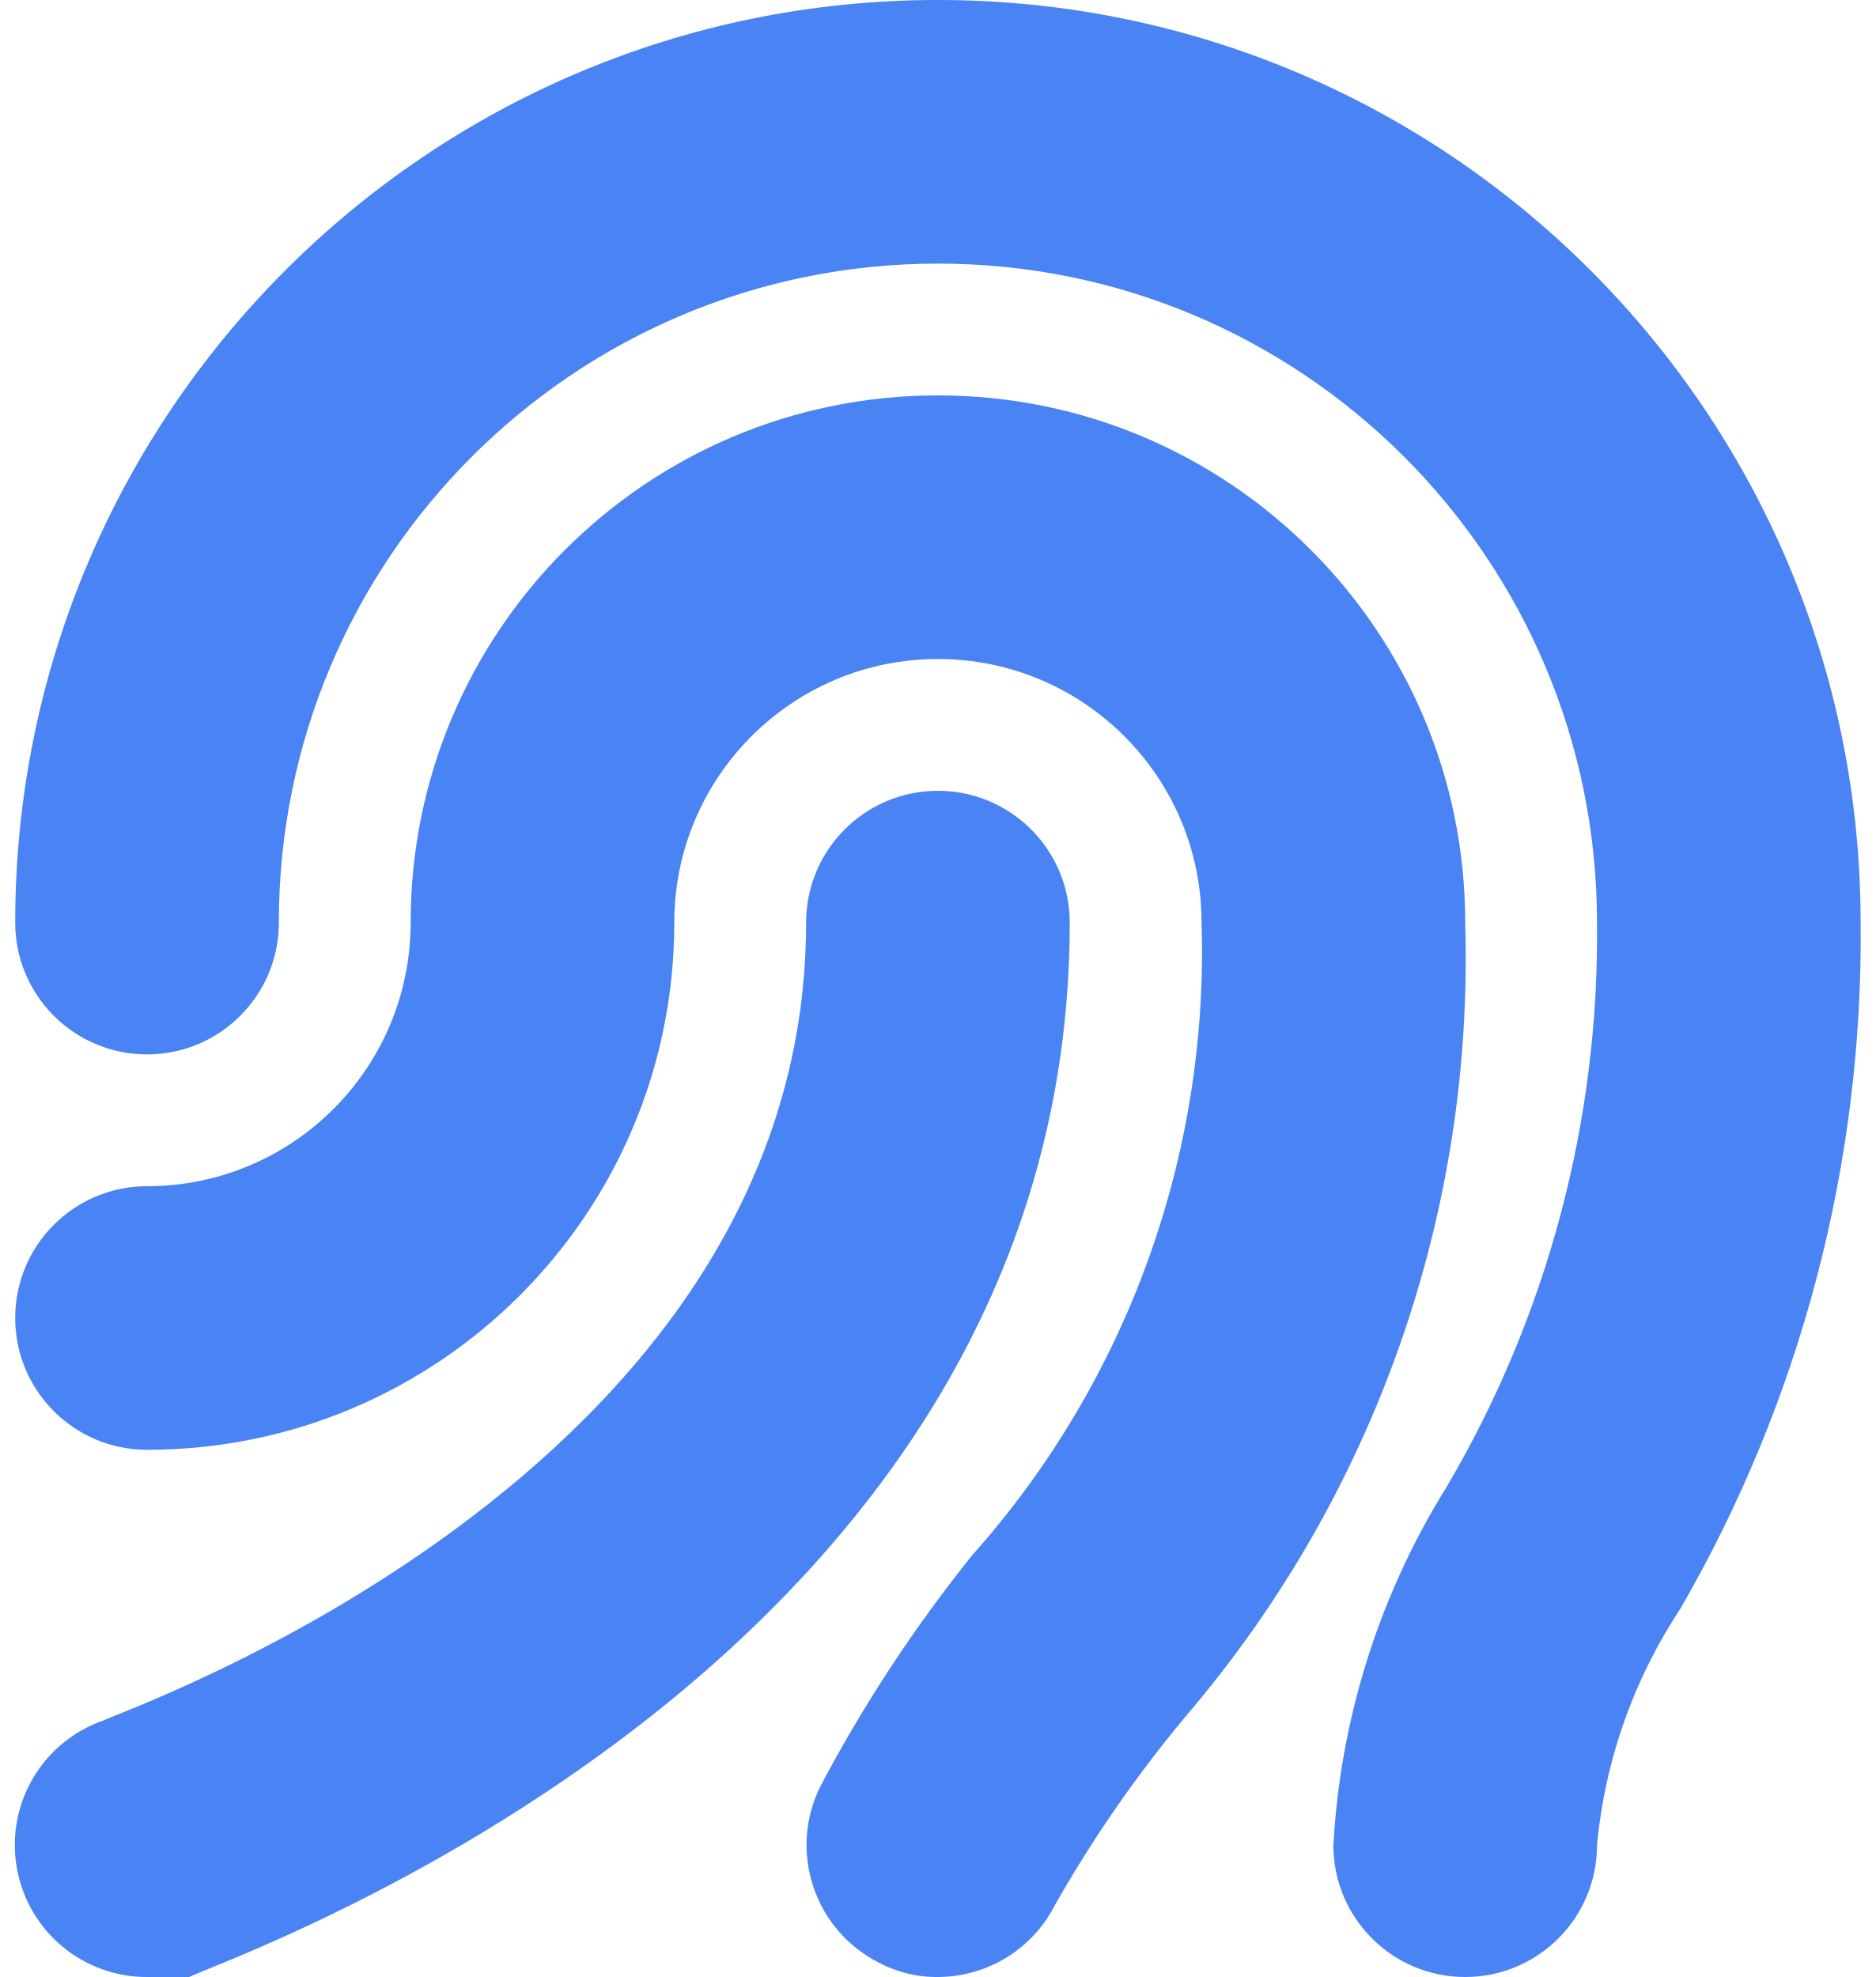
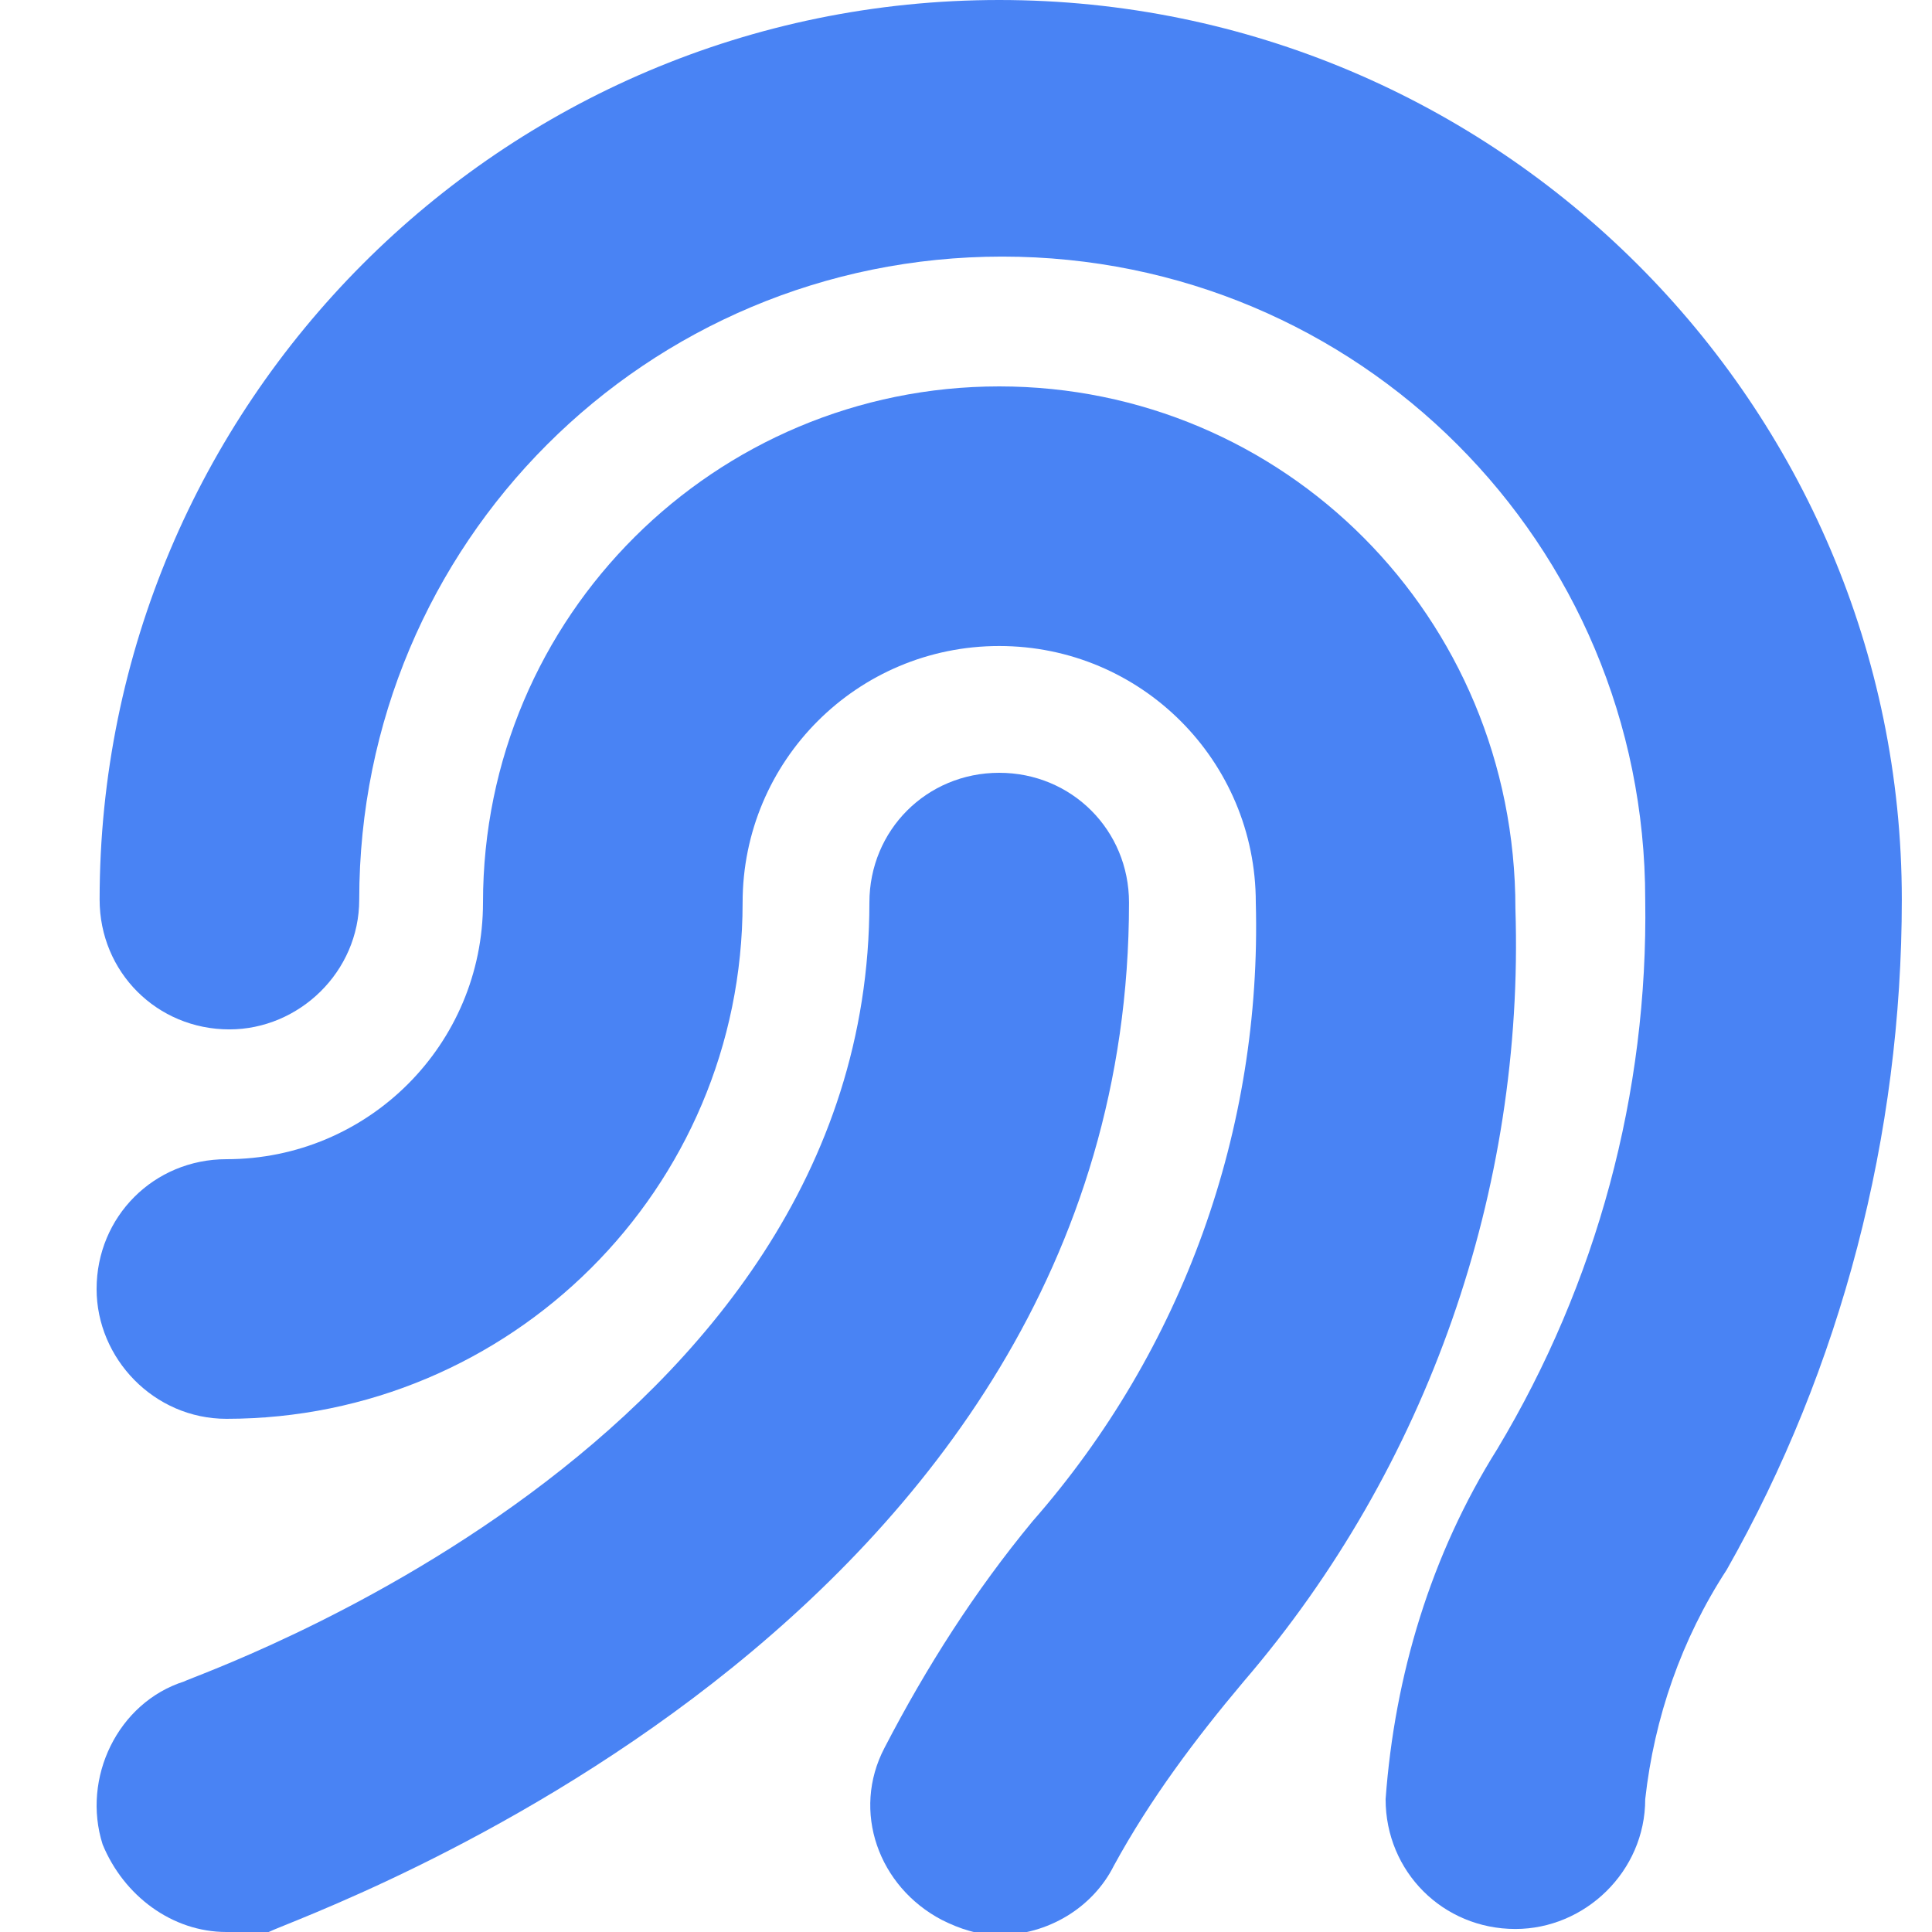
- <svg xmlns="http://www.w3.org/2000/svg" width="37" height="39">
-   <g fill="#4983F4" fill-rule="nonzero">
-     <path d="M18.5 0C8.448 0 .3 8.148.3 18.2a2.6 2.6 0 005.2 0c0-7.18 5.82-13 13-13s13 5.82 13 13a21.424 21.424 0 01-2.964 11.128A14.95 14.95 0 0026.3 36.4a2.6 2.6 0 005.2 0c.156-1.662.718-3.26 1.638-4.654A26.468 26.468 0 0036.7 18.2C36.7 8.148 28.552 0 18.5 0z" />
-     <path d="M18.5 7.8c-5.744 0-10.4 4.656-10.4 10.4a5.2 5.2 0 01-5.2 5.2 2.6 2.6 0 000 5.2c5.744 0 10.4-4.656 10.4-10.4a5.2 5.2 0 1110.4 0 17.888 17.888 0 01-4.524 12.48 28.6 28.6 0 00-2.99 4.55 2.6 2.6 0 001.144 3.484c.36.192.762.29 1.17.286a2.6 2.6 0 002.314-1.43 25.324 25.324 0 012.6-3.744A22.984 22.984 0 0028.9 18.2c0-5.744-4.656-10.4-10.4-10.4z" />
-     <path d="M18.5 15.6a2.6 2.6 0 00-2.6 2.6c0 10.946-13.676 15.6-13.832 15.73A2.6 2.6 0 00.43 37.232 2.6 2.6 0 002.9 39c.276.036.556.036.832 0 .702-.364 17.368-6.084 17.368-20.8a2.6 2.6 0 00-2.6-2.6z" />
-   </g>
+ <svg xmlns="http://www.w3.org/2000/svg" width="64" height="64" viewBox="0 0 64 64" xml:space="preserve">
+   <path fill="#4983f4" d="M33.1 0C16.6 0 3.3 13.4 3.3 29.8c0 2.4 1.9 4.3 4.3 4.3 2.3 0 4.3-1.9 4.3-4.3 0-11.8 9.5-21.3 21.3-21.3S54.5 18 54.5 29.8c.1 6.4-1.6 12.7-4.9 18.2-2.2 3.5-3.4 7.5-3.7 11.6 0 2.4 1.9 4.3 4.3 4.3 2.3 0 4.3-1.9 4.3-4.3.3-2.7 1.2-5.3 2.7-7.6C61 45.3 63 37.6 63 29.8 63 13.4 49.6 0 33.1 0z" />
+   <path fill="#4983f4" d="M33.1 12.8c-9.4 0-17.1 7.6-17.1 17.1 0 4.7-3.8 8.5-8.5 8.5-2.4 0-4.3 1.9-4.3 4.3C3.2 45 5.1 47 7.5 47c9.4 0 17.1-7.6 17.1-17.1 0-4.7 3.8-8.5 8.5-8.5s8.5 3.8 8.5 8.5c.2 7.5-2.4 14.8-7.4 20.5-1.9 2.3-3.5 4.8-4.9 7.5-1.1 2.1-.2 4.6 1.9 5.7.6.3 1.2.5 1.9.5 1.6 0 3.1-.9 3.8-2.3 1.2-2.2 2.7-4.2 4.3-6.1 6.1-7.1 9.3-16.3 9-25.6 0-9.7-7.7-17.3-17.1-17.3z" />
+   <path fill="#4983f4" d="M33.1 25.6c-2.4 0-4.3 1.9-4.3 4.3 0 18-22.4 25.6-22.7 25.8-2.2.7-3.4 3.2-2.7 5.4.7 1.7 2.3 2.9 4.1 2.9h1.4c1.2-.6 28.5-10 28.5-34.1 0-2.4-1.9-4.3-4.3-4.3z" />
</svg>
